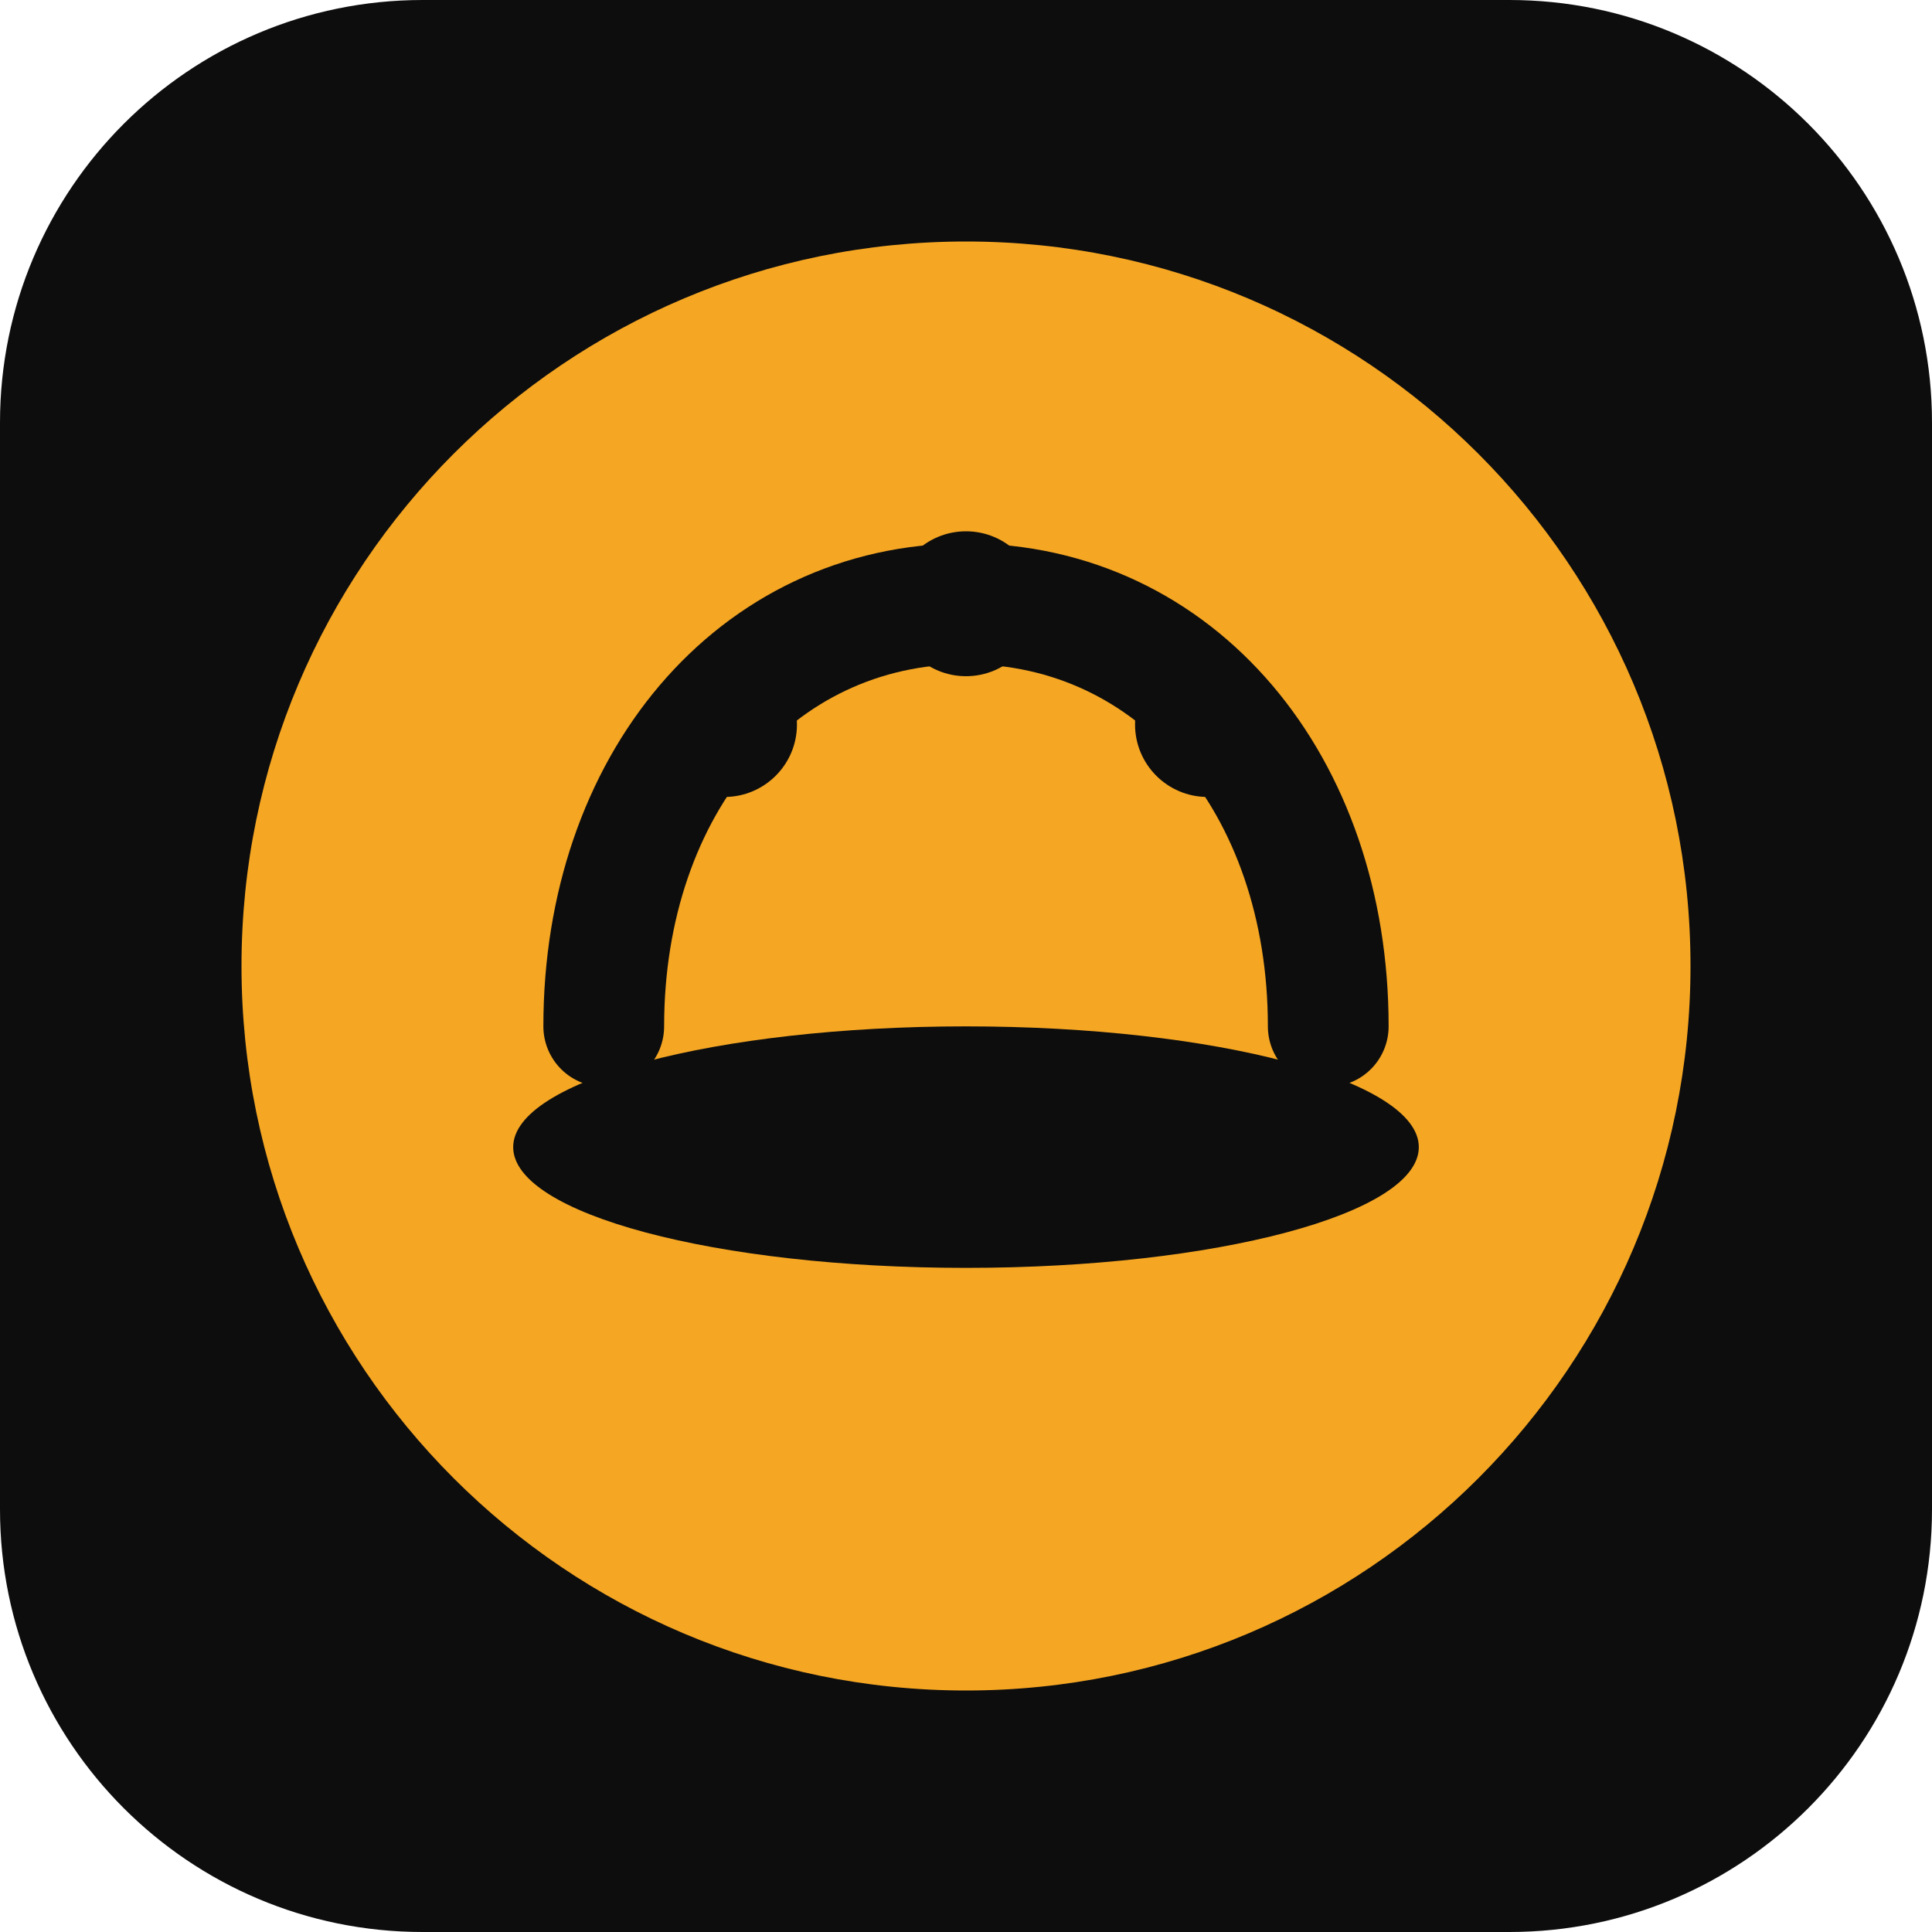
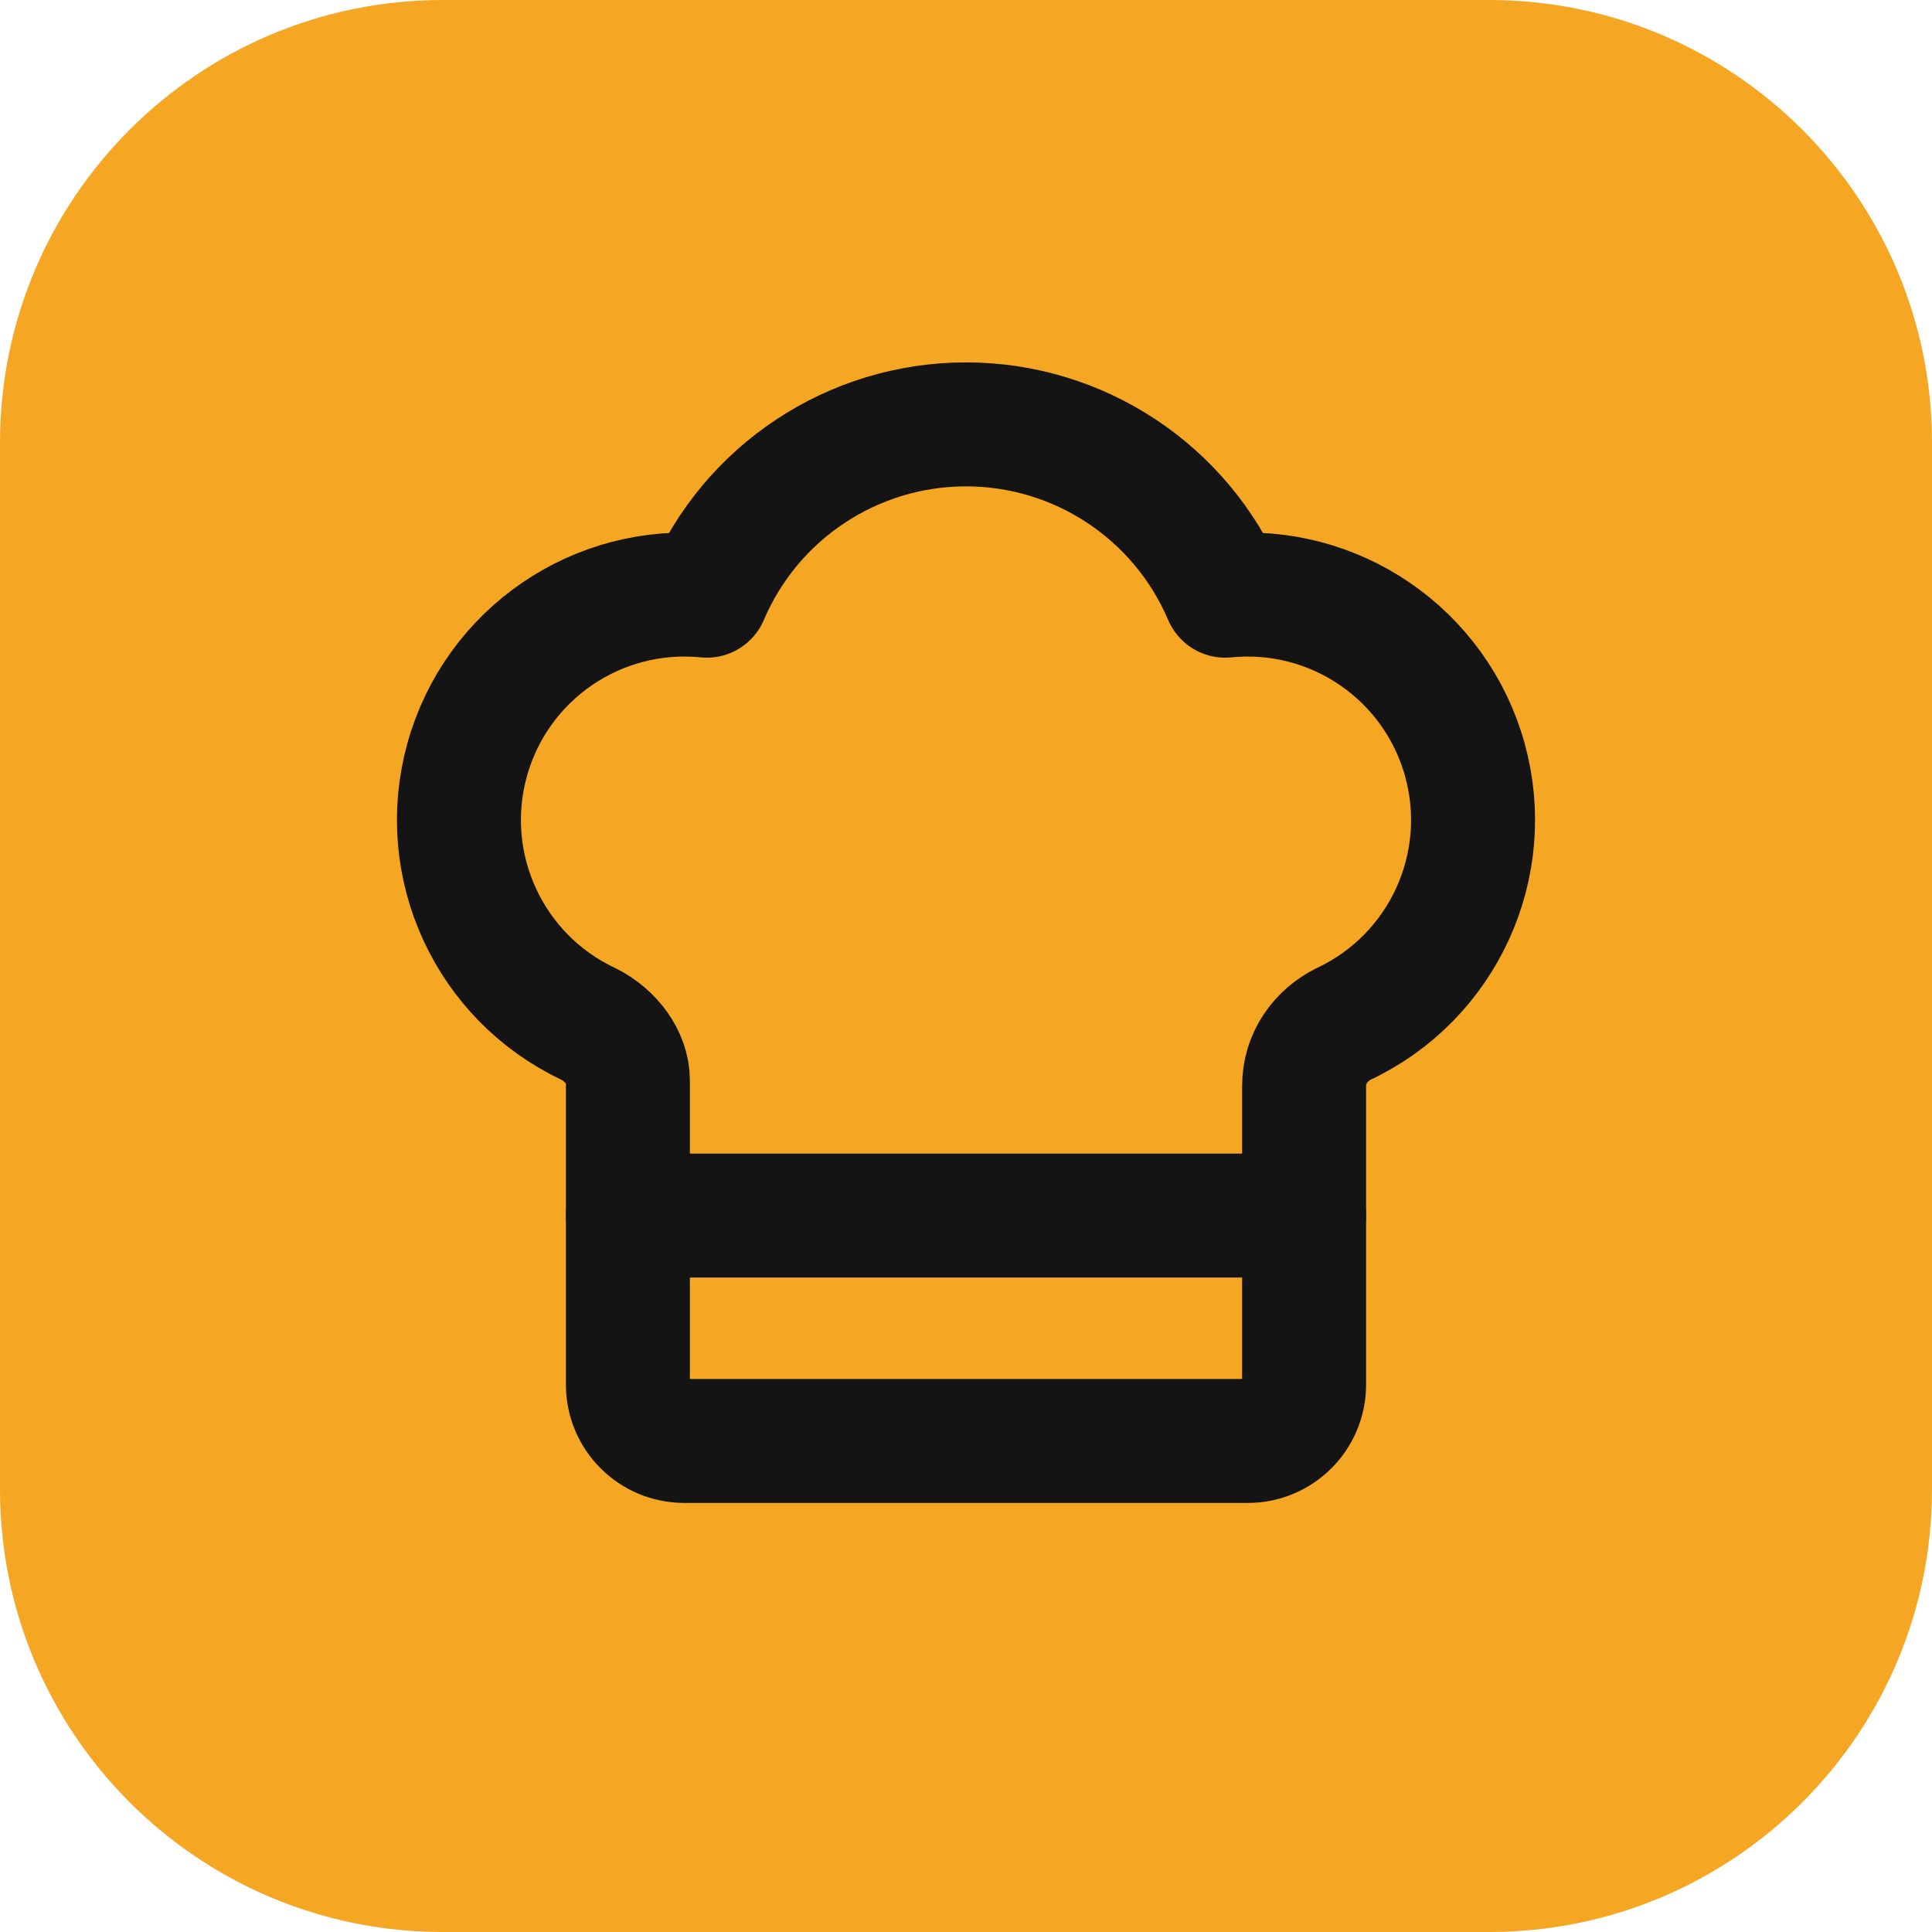
- <svg xmlns="http://www.w3.org/2000/svg" viewBox="0 0 64 64">
-   <rect width="64" height="64" rx="14" fill="#0d0d0d" />
-   <circle cx="32" cy="32" r="24" fill="#f5a623" />
-   <path d="M20 34c0-8 5-14 12-14s12 6 12 14" stroke="#0d0d0d" stroke-width="4" fill="none" stroke-linecap="round" />
-   <ellipse cx="32" cy="38" rx="15" ry="4" fill="#0d0d0d" />
-   <circle cx="24" cy="24" r="2.4" fill="#0d0d0d" />
-   <circle cx="32" cy="20" r="2.4" fill="#0d0d0d" />
-   <circle cx="40" cy="24" r="2.4" fill="#0d0d0d" />
+ <svg xmlns="http://www.w3.org/2000/svg" viewBox="0 0 48 48">
+   <rect width="48" height="48" rx="11" fill="#f5a623" />
+   <g transform="translate(7.2,6.4) scale(1.4)" fill="none" stroke="#141414" stroke-width="2.2" stroke-linecap="round" stroke-linejoin="round">
+     <path d="M17 21a1 1 0 0 0 1-1v-5.3c0-.5.3-.9.7-1.1a4 4 0 0 0-2.1-7.6 5 5 0 0 0-9.2 0 4 4 0 0 0-2.1 7.6c.4.2.7.6.7 1V20a1 1 0 0 0 1 1z" />
+     <path d="M6 17h12" />
+   </g>
</svg>
